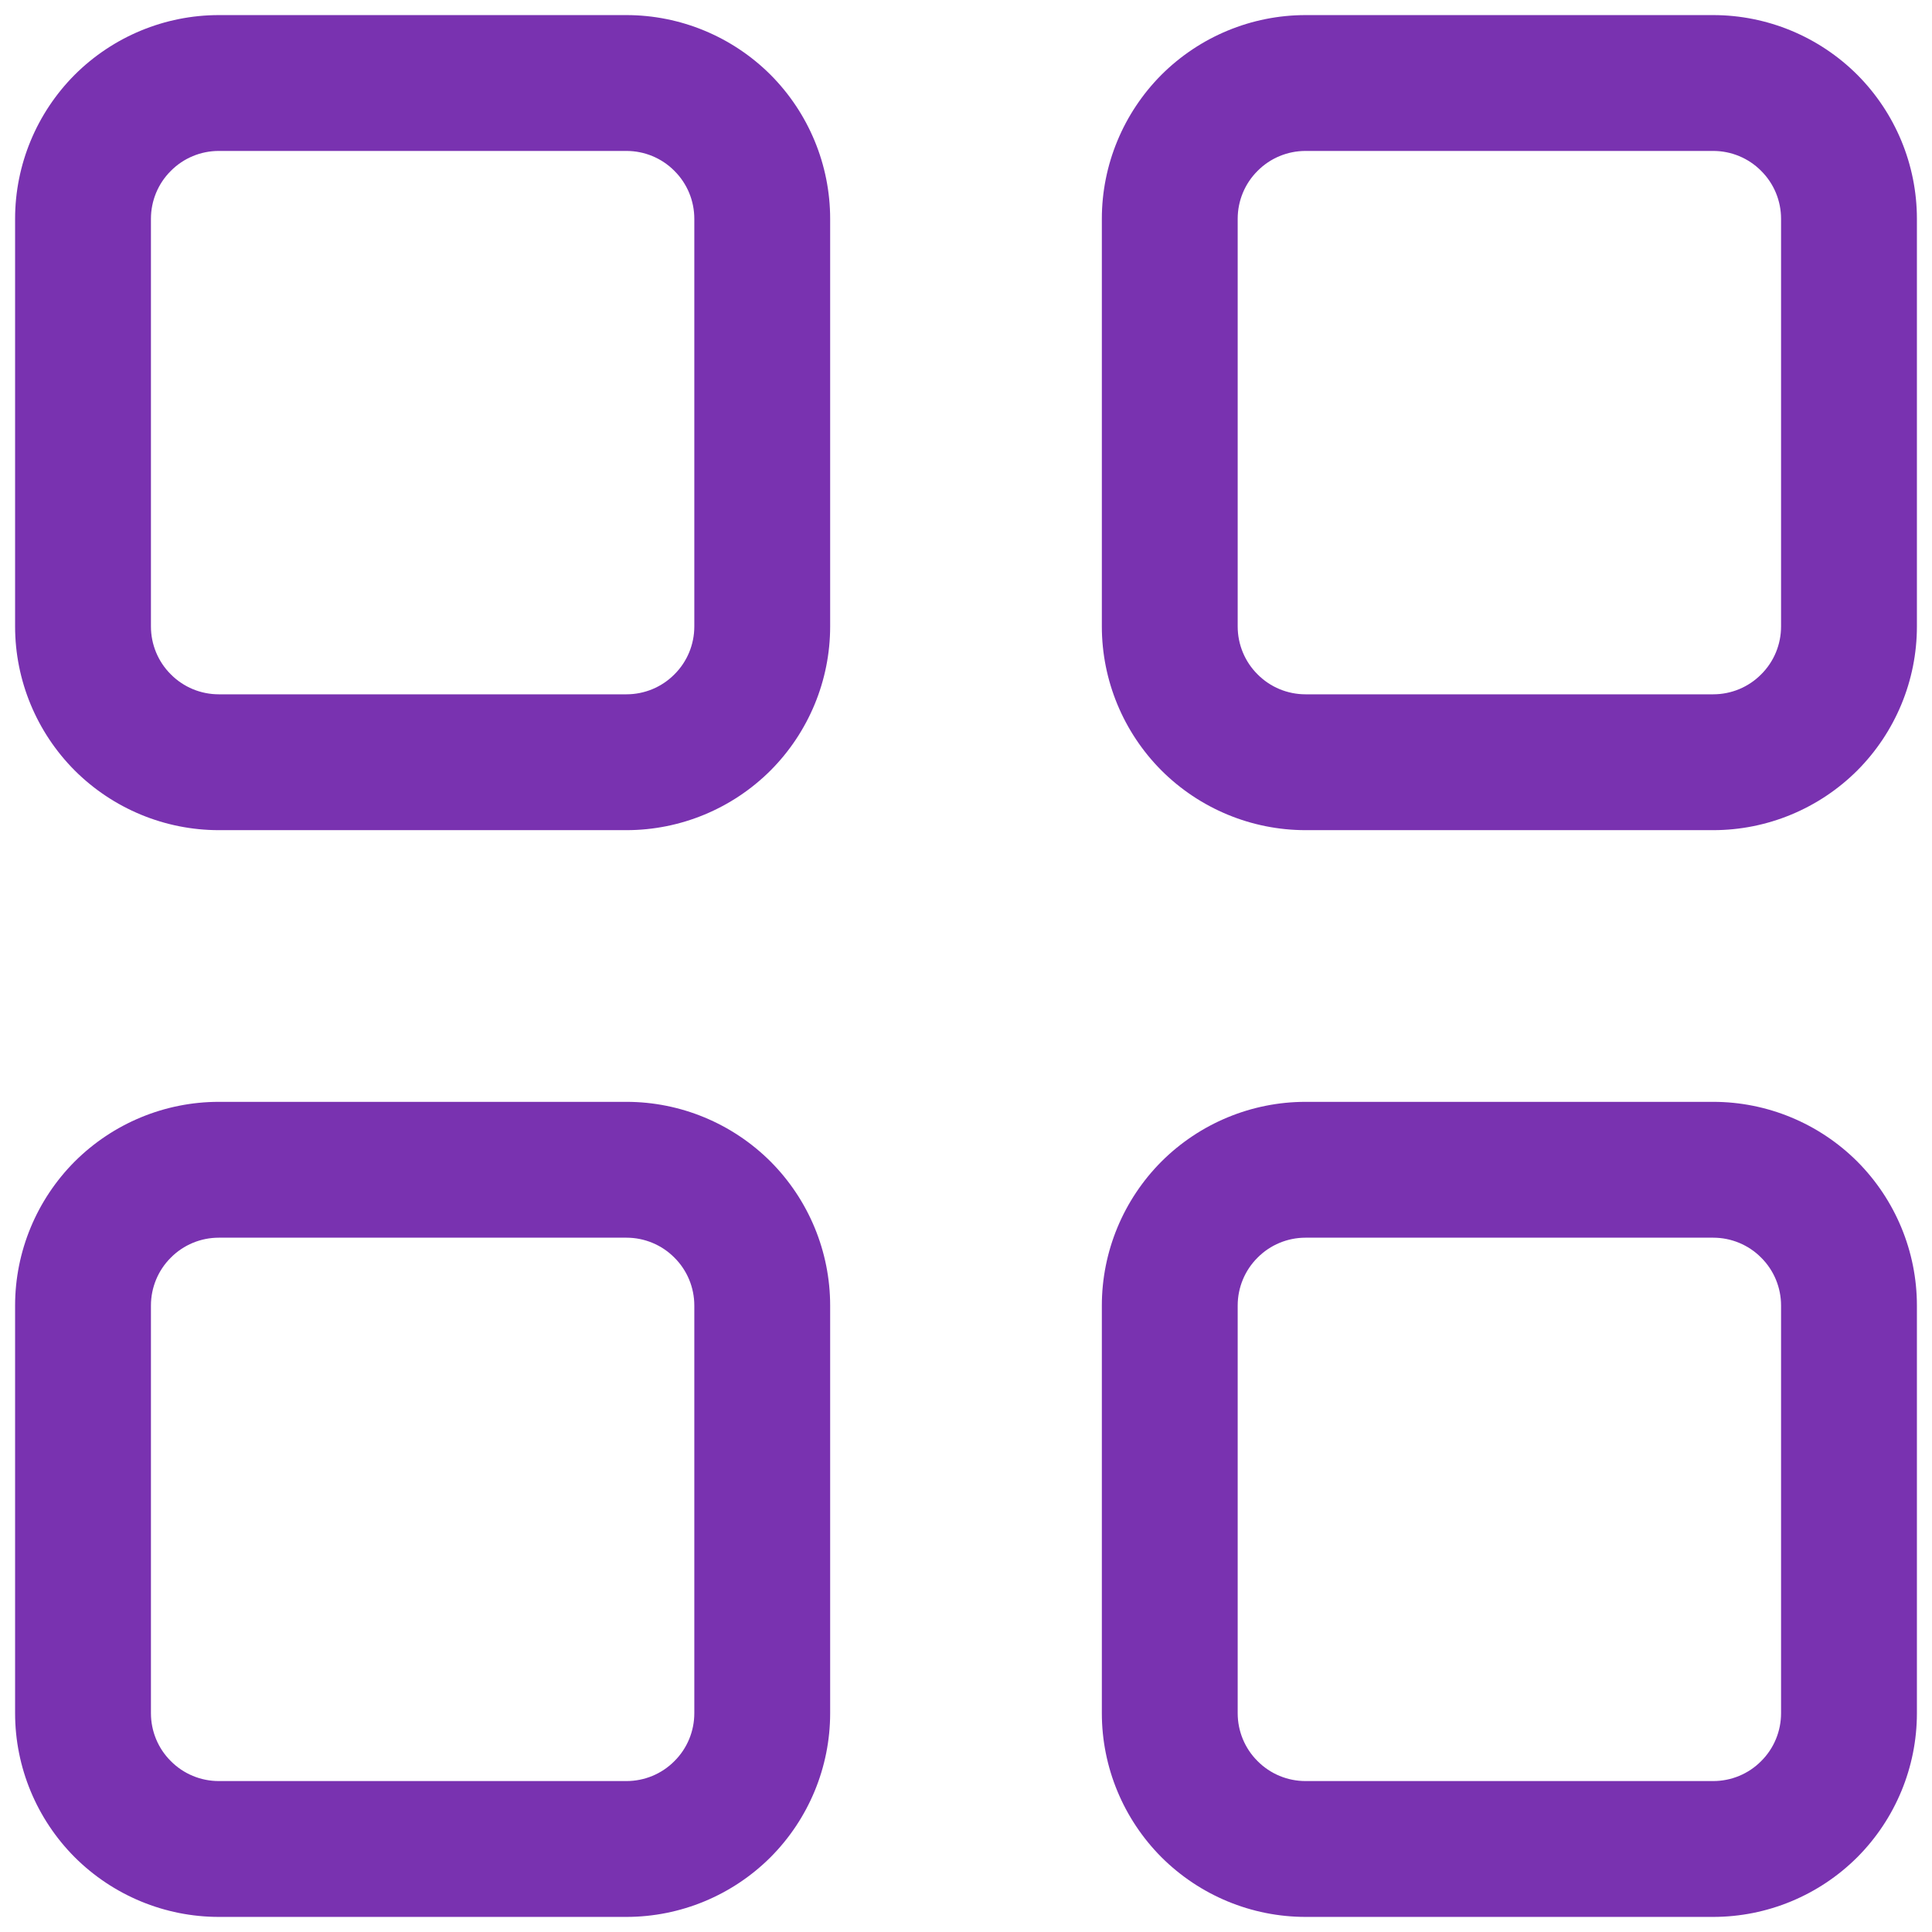
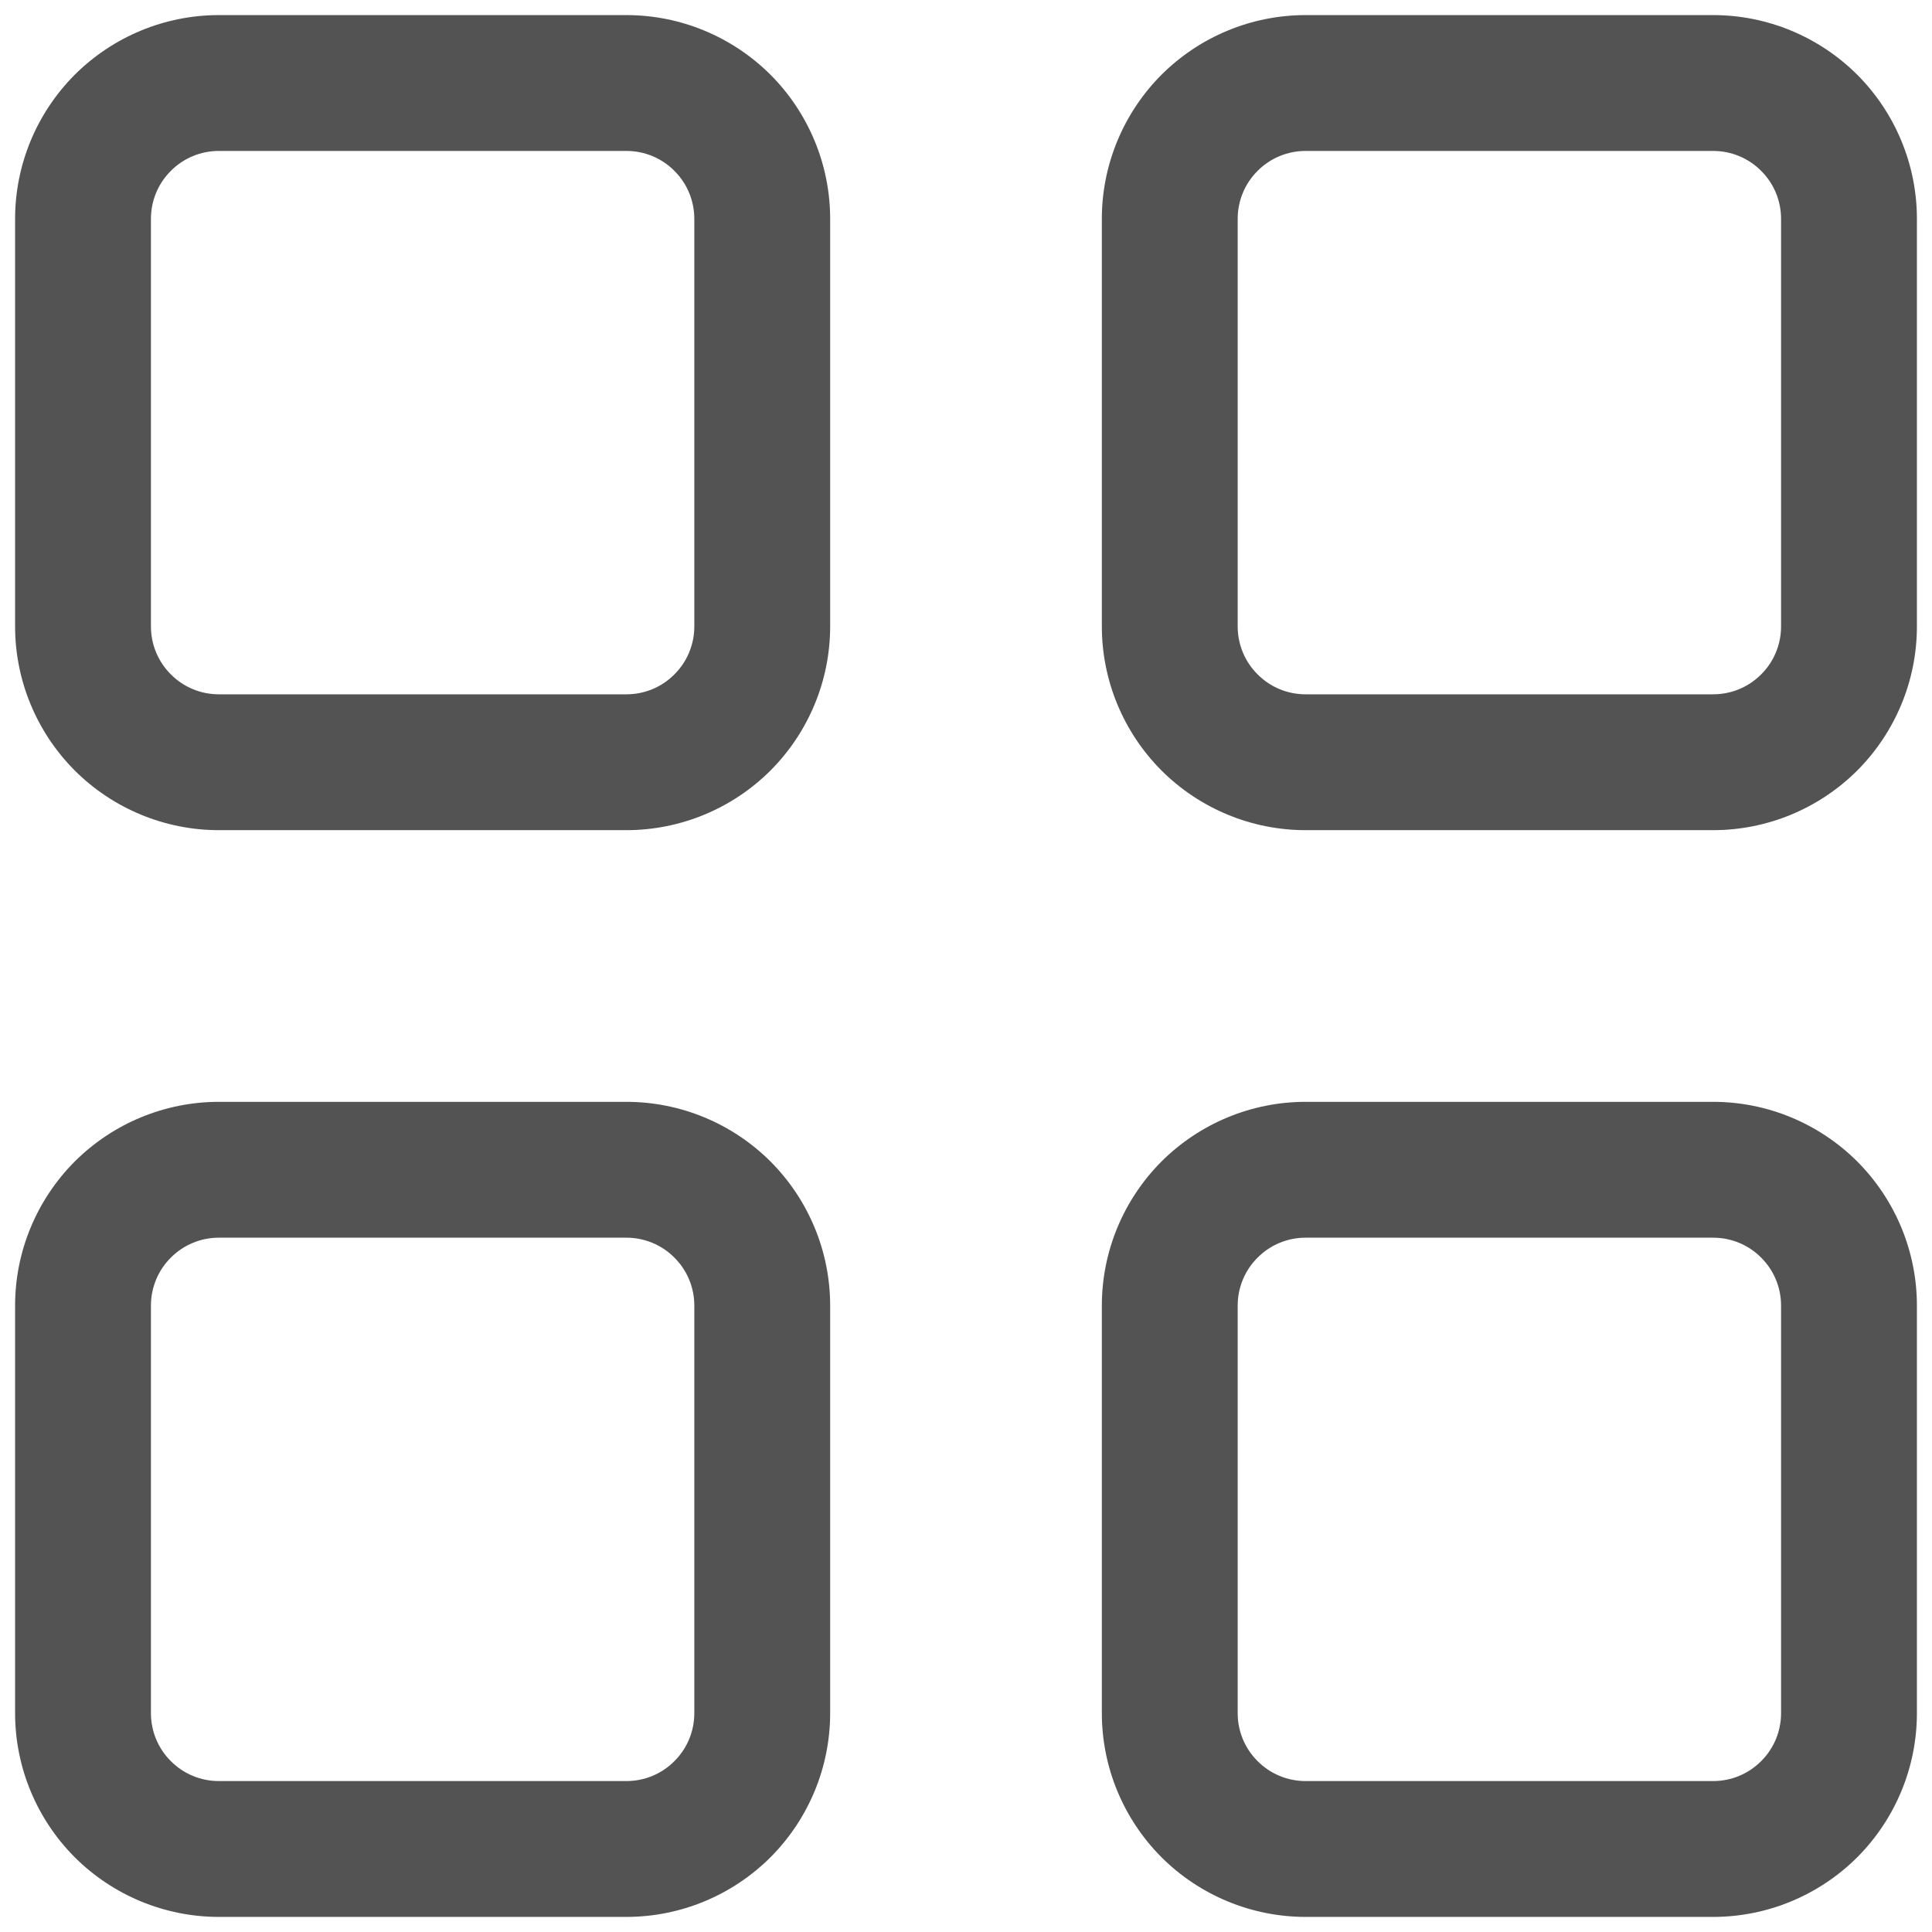
<svg xmlns="http://www.w3.org/2000/svg" width="16" height="16" viewBox="0 0 16 16" fill="none">
-   <path d="M0.125 1.812C0.125 1.365 0.303 0.936 0.619 0.619C0.936 0.303 1.365 0.125 1.812 0.125H5.188C5.635 0.125 6.064 0.303 6.381 0.619C6.697 0.936 6.875 1.365 6.875 1.812V5.188C6.875 5.635 6.697 6.064 6.381 6.381C6.064 6.697 5.635 6.875 5.188 6.875H1.812C1.365 6.875 0.936 6.697 0.619 6.381C0.303 6.064 0.125 5.635 0.125 5.188V1.812ZM1.812 1.25C1.663 1.25 1.52 1.309 1.415 1.415C1.309 1.52 1.25 1.663 1.25 1.812V5.188C1.25 5.337 1.309 5.48 1.415 5.585C1.52 5.691 1.663 5.75 1.812 5.75H5.188C5.337 5.75 5.48 5.691 5.585 5.585C5.691 5.48 5.75 5.337 5.75 5.188V1.812C5.75 1.663 5.691 1.52 5.585 1.415C5.48 1.309 5.337 1.25 5.188 1.25H1.812ZM9.125 1.812C9.125 1.365 9.303 0.936 9.619 0.619C9.936 0.303 10.365 0.125 10.812 0.125H14.188C14.635 0.125 15.064 0.303 15.381 0.619C15.697 0.936 15.875 1.365 15.875 1.812V5.188C15.875 5.635 15.697 6.064 15.381 6.381C15.064 6.697 14.635 6.875 14.188 6.875H10.812C10.365 6.875 9.936 6.697 9.619 6.381C9.303 6.064 9.125 5.635 9.125 5.188V1.812ZM10.812 1.25C10.663 1.25 10.52 1.309 10.415 1.415C10.309 1.52 10.25 1.663 10.25 1.812V5.188C10.25 5.337 10.309 5.48 10.415 5.585C10.52 5.691 10.663 5.75 10.812 5.75H14.188C14.337 5.75 14.48 5.691 14.585 5.585C14.691 5.48 14.75 5.337 14.75 5.188V1.812C14.75 1.663 14.691 1.52 14.585 1.415C14.48 1.309 14.337 1.25 14.188 1.25H10.812ZM0.125 10.812C0.125 10.365 0.303 9.936 0.619 9.619C0.936 9.303 1.365 9.125 1.812 9.125H5.188C5.635 9.125 6.064 9.303 6.381 9.619C6.697 9.936 6.875 10.365 6.875 10.812V14.188C6.875 14.635 6.697 15.064 6.381 15.381C6.064 15.697 5.635 15.875 5.188 15.875H1.812C1.365 15.875 0.936 15.697 0.619 15.381C0.303 15.064 0.125 14.635 0.125 14.188V10.812ZM1.812 10.25C1.663 10.25 1.52 10.309 1.415 10.415C1.309 10.52 1.25 10.663 1.25 10.812V14.188C1.25 14.337 1.309 14.48 1.415 14.585C1.52 14.691 1.663 14.75 1.812 14.75H5.188C5.337 14.75 5.48 14.691 5.585 14.585C5.691 14.48 5.75 14.337 5.75 14.188V10.812C5.75 10.663 5.691 10.52 5.585 10.415C5.48 10.309 5.337 10.25 5.188 10.25H1.812ZM9.125 10.812C9.125 10.365 9.303 9.936 9.619 9.619C9.936 9.303 10.365 9.125 10.812 9.125H14.188C14.635 9.125 15.064 9.303 15.381 9.619C15.697 9.936 15.875 10.365 15.875 10.812V14.188C15.875 14.635 15.697 15.064 15.381 15.381C15.064 15.697 14.635 15.875 14.188 15.875H10.812C10.365 15.875 9.936 15.697 9.619 15.381C9.303 15.064 9.125 14.635 9.125 14.188V10.812ZM10.812 10.25C10.663 10.25 10.52 10.309 10.415 10.415C10.309 10.52 10.25 10.663 10.25 10.812V14.188C10.25 14.337 10.309 14.48 10.415 14.585C10.52 14.691 10.663 14.75 10.812 14.75H14.188C14.337 14.75 14.48 14.691 14.585 14.585C14.691 14.48 14.75 14.337 14.75 14.188V10.812C14.75 10.663 14.691 10.52 14.585 10.415C14.48 10.309 14.337 10.25 14.188 10.25H10.812Z" fill="#7932B0" />
+   <path d="M0.125 1.812C0.125 1.365 0.303 0.936 0.619 0.619C0.936 0.303 1.365 0.125 1.812 0.125H5.188C5.635 0.125 6.064 0.303 6.381 0.619C6.697 0.936 6.875 1.365 6.875 1.812V5.188C6.875 5.635 6.697 6.064 6.381 6.381C6.064 6.697 5.635 6.875 5.188 6.875H1.812C1.365 6.875 0.936 6.697 0.619 6.381C0.303 6.064 0.125 5.635 0.125 5.188V1.812ZM1.812 1.25C1.663 1.25 1.52 1.309 1.415 1.415C1.309 1.52 1.25 1.663 1.25 1.812V5.188C1.25 5.337 1.309 5.48 1.415 5.585C1.52 5.691 1.663 5.75 1.812 5.75H5.188C5.337 5.75 5.48 5.691 5.585 5.585C5.691 5.48 5.75 5.337 5.75 5.188V1.812C5.75 1.663 5.691 1.52 5.585 1.415C5.48 1.309 5.337 1.25 5.188 1.25H1.812ZM9.125 1.812C9.125 1.365 9.303 0.936 9.619 0.619C9.936 0.303 10.365 0.125 10.812 0.125H14.188C14.635 0.125 15.064 0.303 15.381 0.619C15.697 0.936 15.875 1.365 15.875 1.812V5.188C15.875 5.635 15.697 6.064 15.381 6.381C15.064 6.697 14.635 6.875 14.188 6.875H10.812C10.365 6.875 9.936 6.697 9.619 6.381C9.303 6.064 9.125 5.635 9.125 5.188V1.812ZM10.812 1.25C10.663 1.25 10.52 1.309 10.415 1.415C10.309 1.52 10.25 1.663 10.25 1.812V5.188C10.25 5.337 10.309 5.48 10.415 5.585C10.52 5.691 10.663 5.75 10.812 5.75H14.188C14.337 5.75 14.48 5.691 14.585 5.585C14.691 5.48 14.75 5.337 14.75 5.188V1.812C14.75 1.663 14.691 1.52 14.585 1.415C14.48 1.309 14.337 1.25 14.188 1.25H10.812ZM0.125 10.812C0.125 10.365 0.303 9.936 0.619 9.619C0.936 9.303 1.365 9.125 1.812 9.125H5.188C5.635 9.125 6.064 9.303 6.381 9.619C6.697 9.936 6.875 10.365 6.875 10.812V14.188C6.875 14.635 6.697 15.064 6.381 15.381C6.064 15.697 5.635 15.875 5.188 15.875H1.812C1.365 15.875 0.936 15.697 0.619 15.381C0.303 15.064 0.125 14.635 0.125 14.188V10.812ZM1.812 10.25C1.663 10.25 1.52 10.309 1.415 10.415C1.309 10.52 1.25 10.663 1.25 10.812V14.188C1.25 14.337 1.309 14.48 1.415 14.585C1.52 14.691 1.663 14.75 1.812 14.75H5.188C5.337 14.75 5.48 14.691 5.585 14.585C5.691 14.48 5.75 14.337 5.75 14.188V10.812C5.75 10.663 5.691 10.52 5.585 10.415C5.48 10.309 5.337 10.25 5.188 10.25H1.812ZM9.125 10.812C9.125 10.365 9.303 9.936 9.619 9.619C9.936 9.303 10.365 9.125 10.812 9.125H14.188C14.635 9.125 15.064 9.303 15.381 9.619C15.697 9.936 15.875 10.365 15.875 10.812V14.188C15.875 14.635 15.697 15.064 15.381 15.381C15.064 15.697 14.635 15.875 14.188 15.875H10.812C10.365 15.875 9.936 15.697 9.619 15.381C9.303 15.064 9.125 14.635 9.125 14.188V10.812ZM10.812 10.25C10.663 10.25 10.52 10.309 10.415 10.415C10.309 10.52 10.25 10.663 10.25 10.812V14.188C10.25 14.337 10.309 14.48 10.415 14.585C10.52 14.691 10.663 14.75 10.812 14.75H14.188C14.337 14.75 14.48 14.691 14.585 14.585C14.691 14.48 14.75 14.337 14.75 14.188V10.812C14.75 10.663 14.691 10.52 14.585 10.415C14.48 10.309 14.337 10.25 14.188 10.25H10.812Z" fill="#535353" />
</svg>
